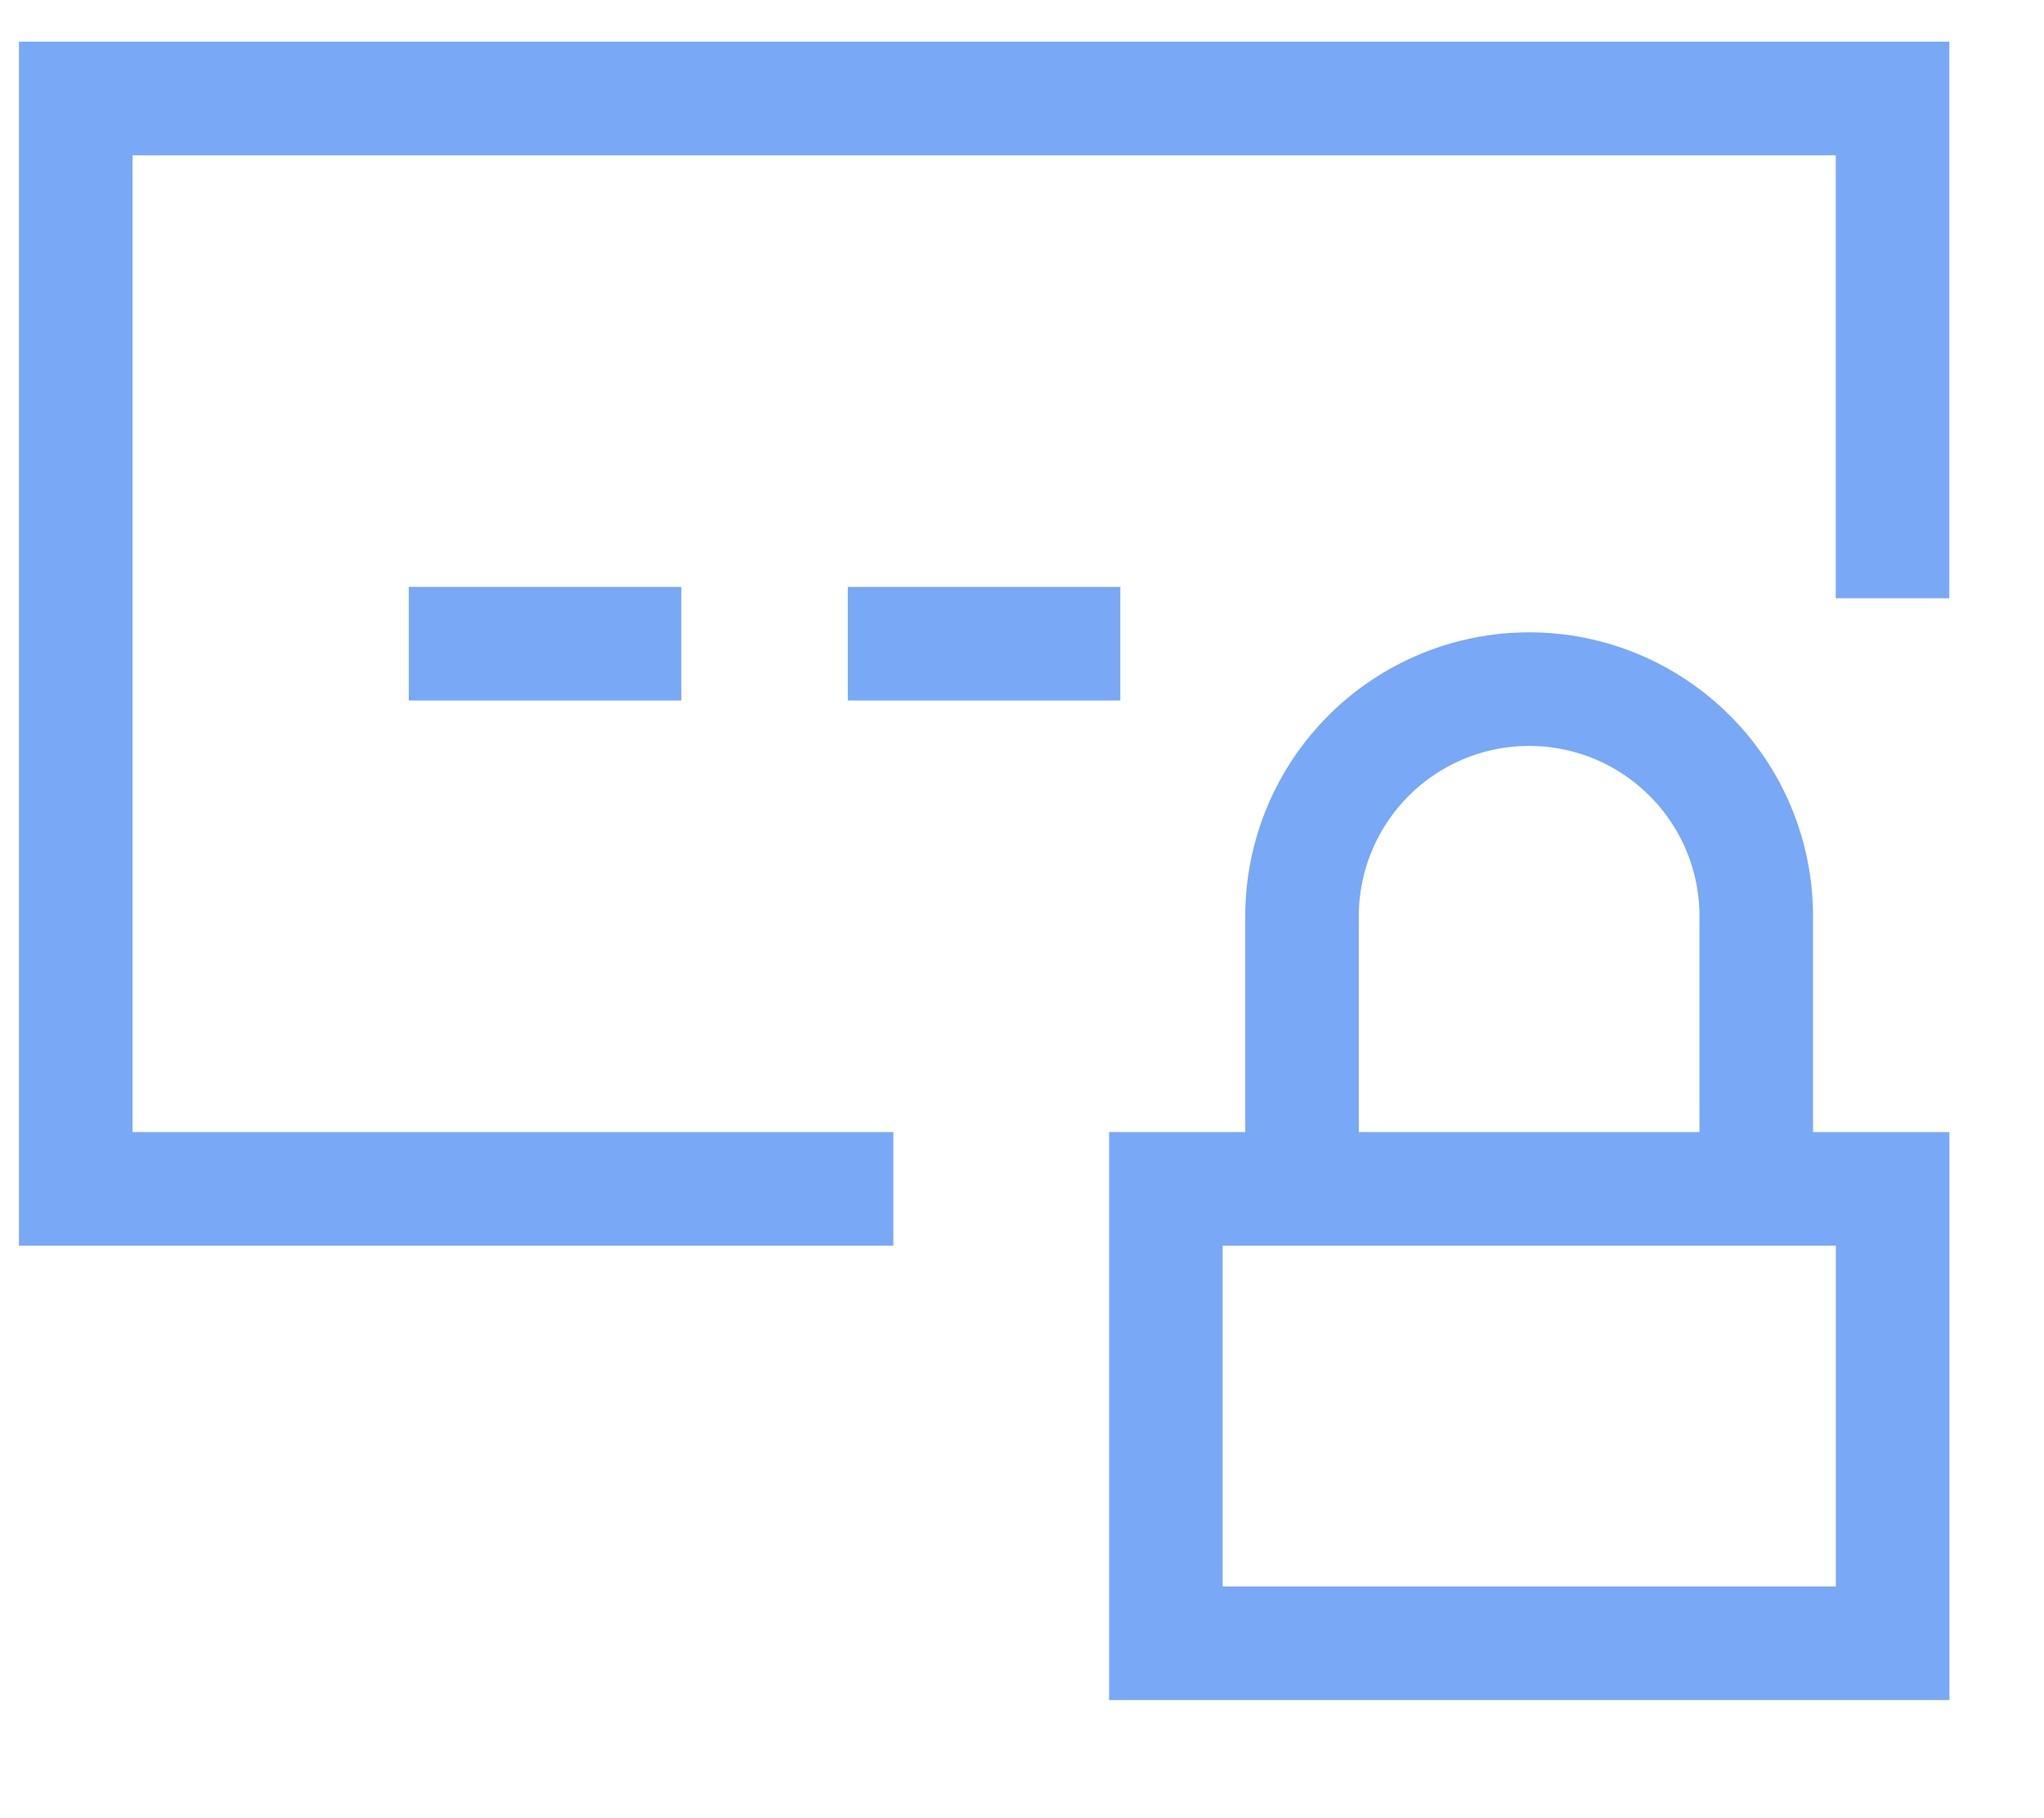
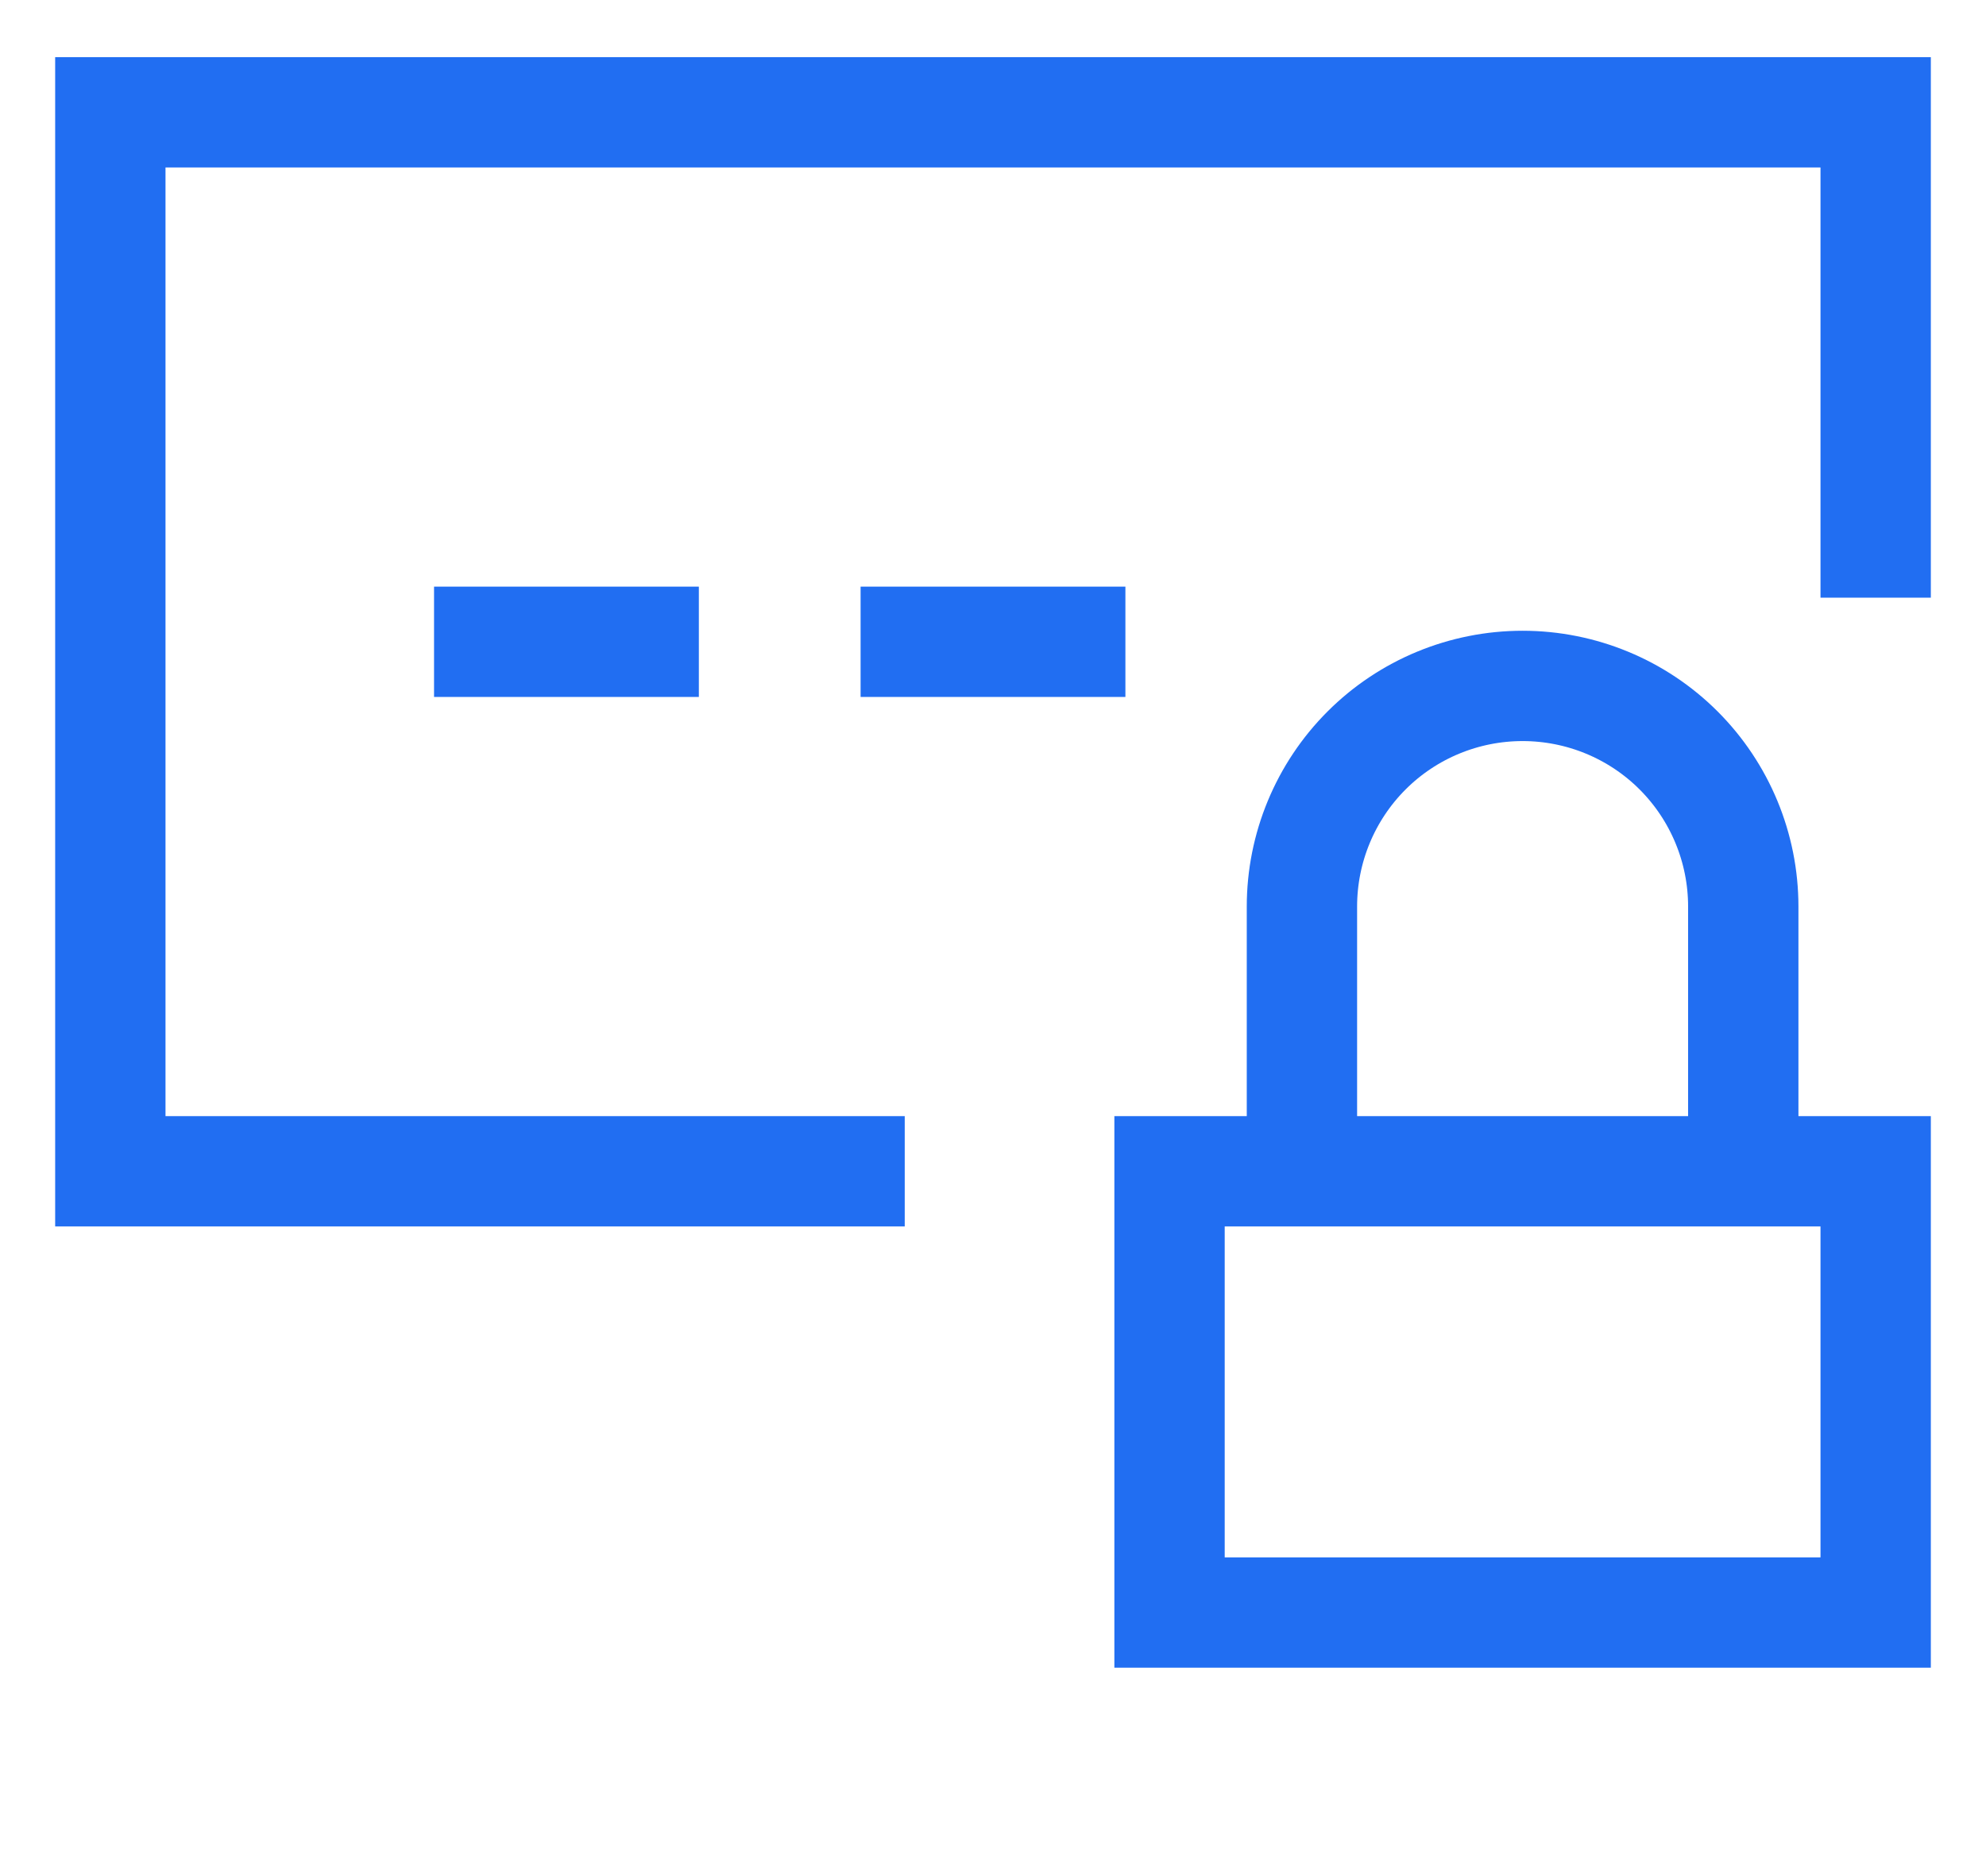
- <svg xmlns="http://www.w3.org/2000/svg" width="18" height="16" viewBox="0 0 18 16" fill="none">
-   <path d="M7.867 10.467H0.667V0.867H16.666V5.267" stroke="#79A8F7" />
-   <path d="M3.6 5.667H6" stroke="#79A8F7" />
-   <path d="M7.466 5.667H9.866" stroke="#79A8F7" />
-   <path d="M10.267 10.467H16.667V14.467H10.267V10.467Z" stroke="#79A8F7" />
-   <path d="M11.466 10.467V8.067C11.466 7.536 11.677 7.028 12.052 6.653C12.427 6.278 12.936 6.067 13.466 6.067C13.997 6.067 14.505 6.278 14.88 6.653C15.256 7.028 15.466 7.536 15.466 8.067V10.467" stroke="#79A8F7" />
+ <svg xmlns="http://www.w3.org/2000/svg" width="18" height="17" viewBox="0 0 18 17" fill="none">
+   <path d="M8.2 10.618H1V1.018H17V5.418" stroke="#216EF2" />
+   <path d="M3.934 5.818H6.334" stroke="#216EF2" />
+   <path d="M7.8 5.818H10.2" stroke="#216EF2" />
+   <path d="M10.6 10.618H17V14.618H10.6V10.618Z" stroke="#216EF2" />
+   <path d="M11.8 10.618V8.218C11.8 7.687 12.011 7.178 12.386 6.803C12.761 6.428 13.27 6.218 13.8 6.218C14.33 6.218 14.839 6.428 15.214 6.803C15.589 7.178 15.8 7.687 15.8 8.218V10.618" stroke="#216EF2" />
</svg>
